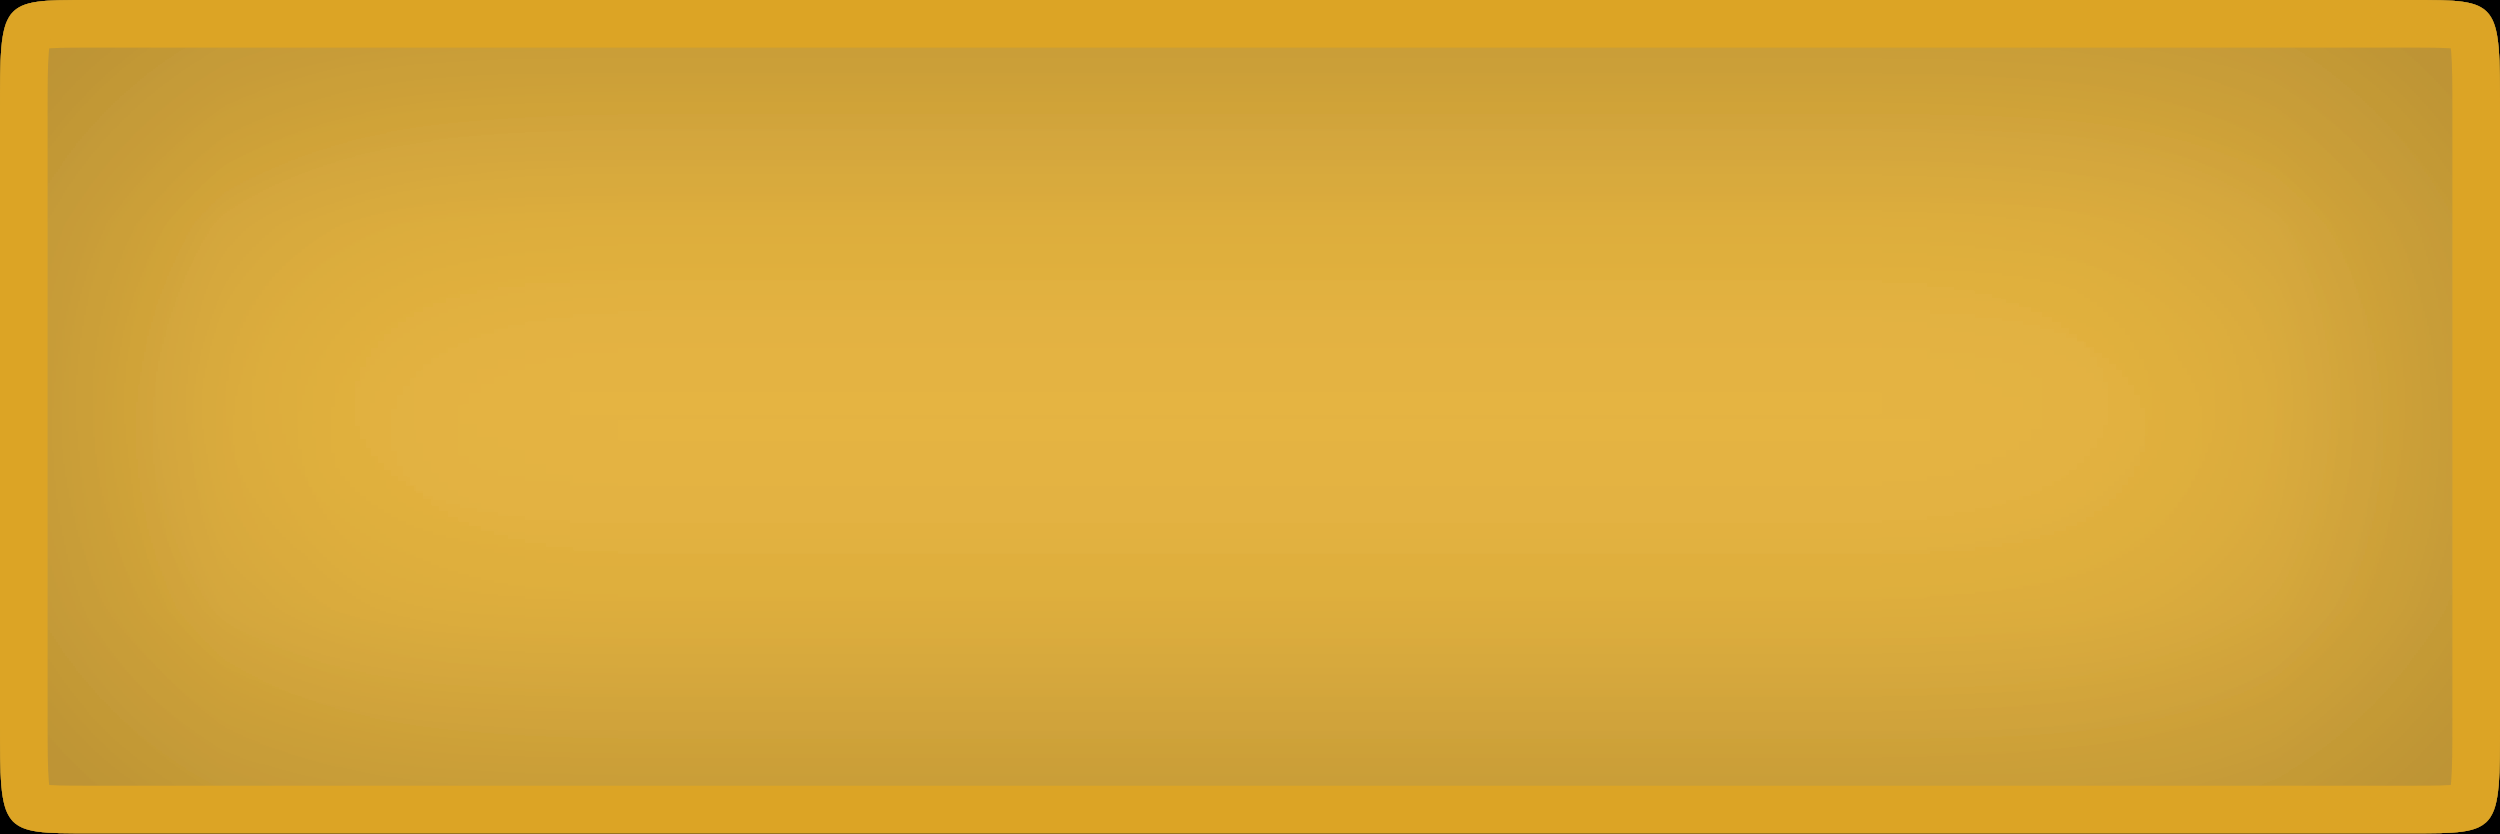
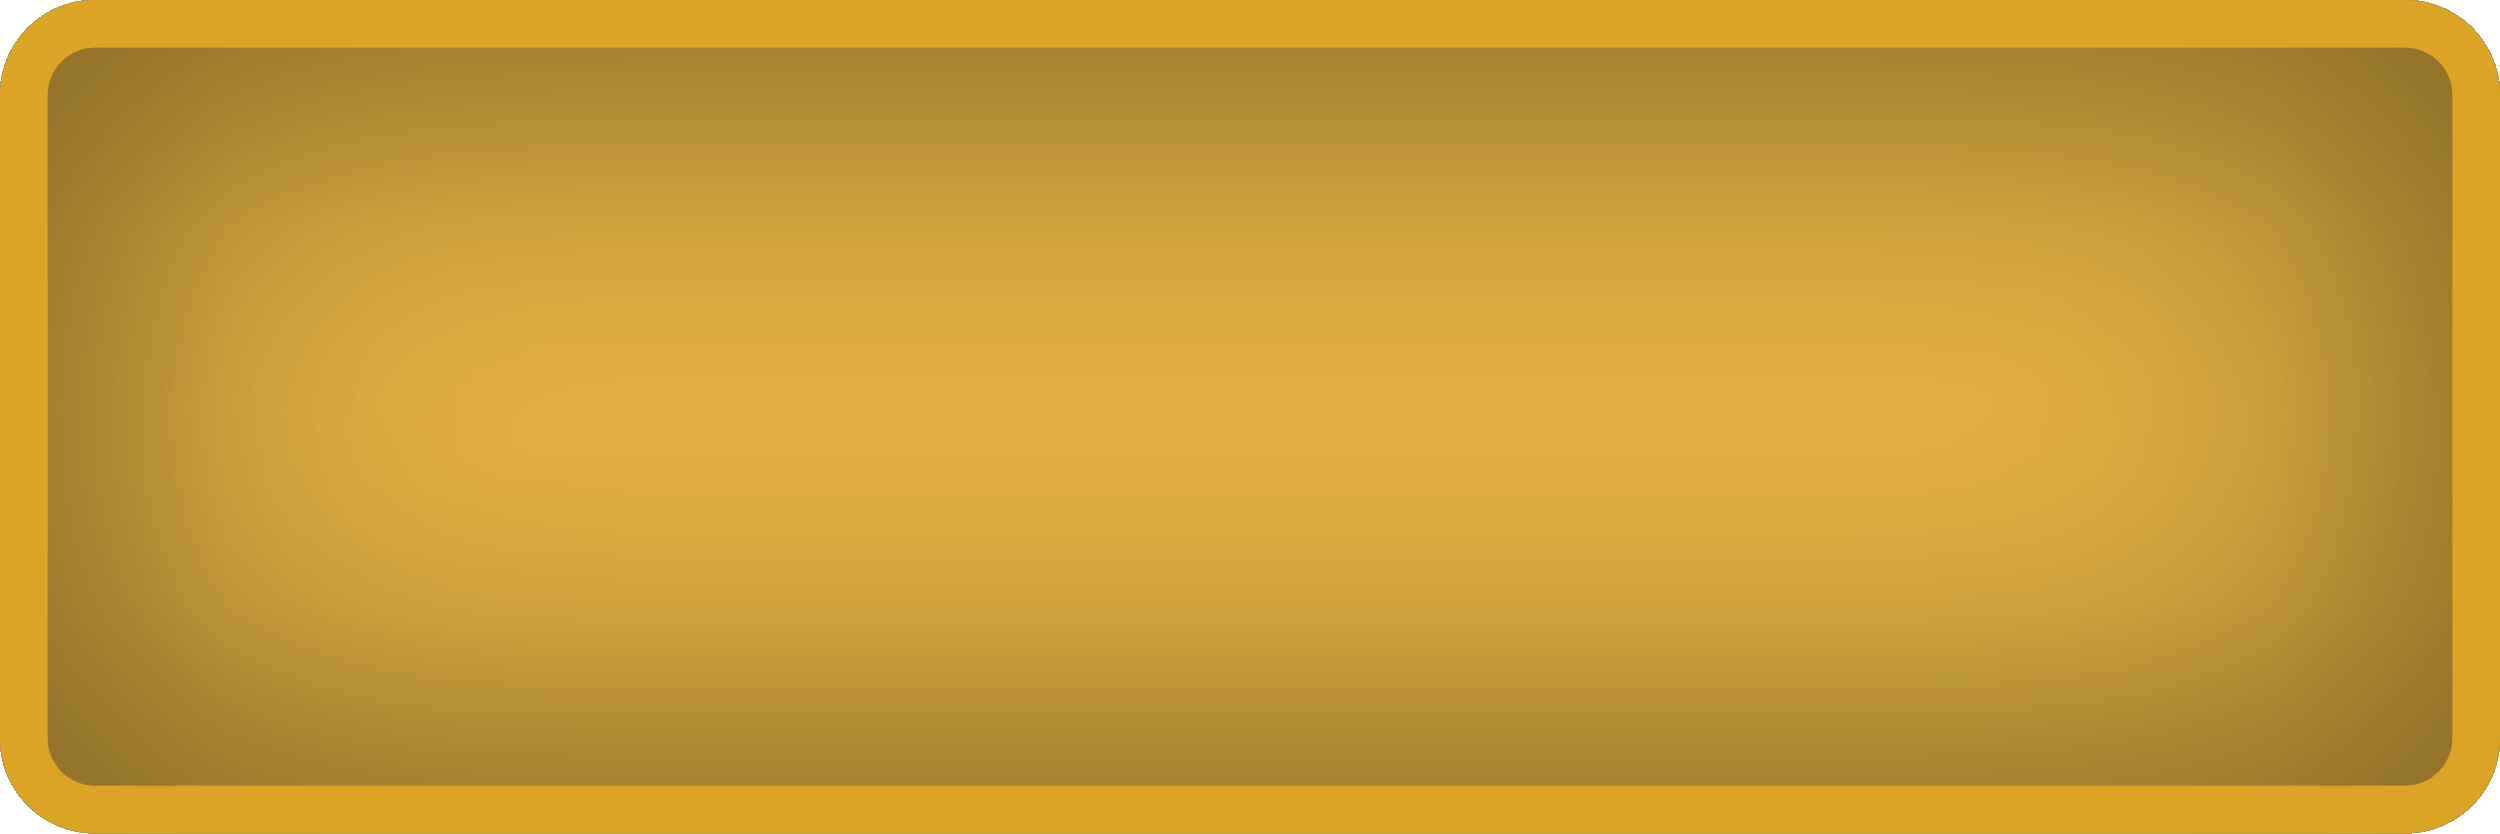
<svg xmlns="http://www.w3.org/2000/svg" width="105" height="35" viewBox="0 0 105 35" fill="none">
-   <g id="PrimaryButtonActiveTab">
-     <g id="Vector">
-       <g filter="url(#filter0_ii_822408_2145)">
-         <path d="M101.266 35H52.5H3.734C0 35 0 35 0 30.251V4.749C0 0 0 0 3.734 0H101.266C105 0 105 0 105 4.749V30.251C105 35 105 35 101.266 35Z" fill="url(#paint0_radial_822408_2145)" />
-       </g>
-       <path d="M3.734 34C2.77 34 2.154 33.998 1.715 33.936C1.308 33.878 1.256 33.794 1.253 33.788C1.253 33.788 1.253 33.788 1.253 33.788C1.212 33.736 1.11 33.547 1.055 32.909C1.001 32.295 1 31.457 1 30.251V4.749C1 3.543 1.001 2.705 1.055 2.091C1.11 1.453 1.212 1.264 1.253 1.212C1.253 1.212 1.253 1.212 1.253 1.212C1.256 1.206 1.308 1.122 1.715 1.064C2.154 1.002 2.77 1 3.734 1H101.266C102.23 1 102.846 1.002 103.284 1.064C103.692 1.122 103.744 1.206 103.747 1.212L103.747 1.212C103.788 1.264 103.89 1.453 103.946 2.091C103.999 2.705 104 3.543 104 4.749V30.251C104 31.457 103.999 32.295 103.945 32.909C103.89 33.547 103.788 33.736 103.747 33.788C103.746 33.79 103.702 33.877 103.285 33.936C102.846 33.998 102.23 34 101.266 34H52.5H3.734Z" stroke="#DCA425" stroke-width="2" />
-     </g>
+   <g filter="url(#filter0_ii_823190_1868)">
+     <rect width="105" height="35" rx="4" fill="url(#paint0_radial_823190_1868)" />
  </g>
+   <rect x="1" y="1" width="103" height="33" rx="3" stroke="#DCA425" stroke-width="2" stroke-miterlimit="1.155" />
  <defs>
-     <filter id="filter0_ii_822408_2145" x="-2" y="-2" width="109" height="39" filterUnits="userSpaceOnUse" colorInterpolationFilters="sRGB">
-       <feFlood floodOpacity="0" result="BackgroundImageFix" />
+     <filter id="filter0_ii_823190_1868" x="-2" y="-2" width="109" height="39" filterUnits="userSpaceOnUse" color-interpolation-filters="sRGB">
+       <feFlood flood-opacity="0" result="BackgroundImageFix" />
      <feBlend mode="normal" in="SourceGraphic" in2="BackgroundImageFix" result="shape" />
      <feColorMatrix in="SourceAlpha" type="matrix" values="0 0 0 0 0 0 0 0 0 0 0 0 0 0 0 0 0 0 127 0" result="hardAlpha" />
      <feOffset dx="-2" dy="-2" />
      <feGaussianBlur stdDeviation="10" />
      <feComposite in2="hardAlpha" operator="arithmetic" k2="-1" k3="1" />
      <feColorMatrix type="matrix" values="0 0 0 0 0 0 0 0 0 0 0 0 0 0 0 0 0 0 0.25 0" />
-       <feBlend mode="normal" in2="shape" result="effect1_innerShadow_822408_2145" />
+       <feBlend mode="normal" in2="shape" result="effect1_innerShadow_823190_1868" />
      <feColorMatrix in="SourceAlpha" type="matrix" values="0 0 0 0 0 0 0 0 0 0 0 0 0 0 0 0 0 0 127 0" result="hardAlpha" />
      <feOffset dx="2" dy="2" />
      <feGaussianBlur stdDeviation="10" />
      <feComposite in2="hardAlpha" operator="arithmetic" k2="-1" k3="1" />
      <feColorMatrix type="matrix" values="0 0 0 0 0 0 0 0 0 0 0 0 0 0 0 0 0 0 0.25 0" />
-       <feBlend mode="normal" in2="effect1_innerShadow_822408_2145" result="effect2_innerShadow_822408_2145" />
+       <feBlend mode="normal" in2="effect1_innerShadow_823190_1868" result="effect2_innerShadow_823190_1868" />
    </filter>
-     <radialGradient id="paint0_radial_822408_2145" cx="0" cy="0" r="1" gradientUnits="userSpaceOnUse" gradientTransform="translate(52.5 17.4987) scale(82.1268 84.2698)">
+     <radialGradient id="paint0_radial_823190_1868" cx="0" cy="0" r="1" gradientUnits="userSpaceOnUse" gradientTransform="translate(52.5 17.4987) scale(82.1268 84.2698)">
      <stop offset="0.049" stop-color="#E9B743" />
      <stop offset="0.361" stop-color="#E9B743" />
      <stop offset="0.735" stop-color="#E9B743" />
      <stop offset="1" stop-color="#7A4621" />
    </radialGradient>
  </defs>
</svg>
